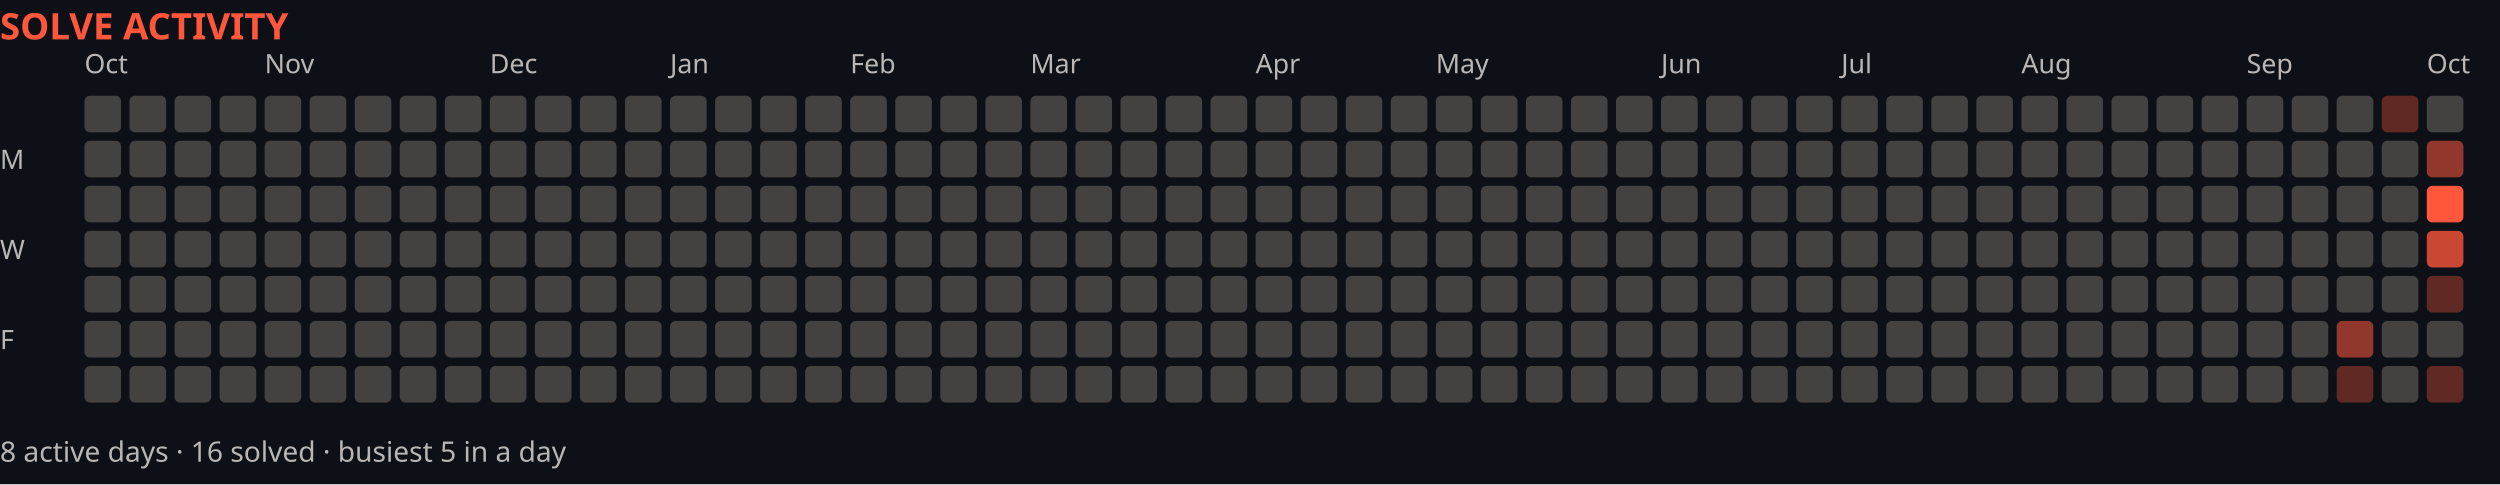
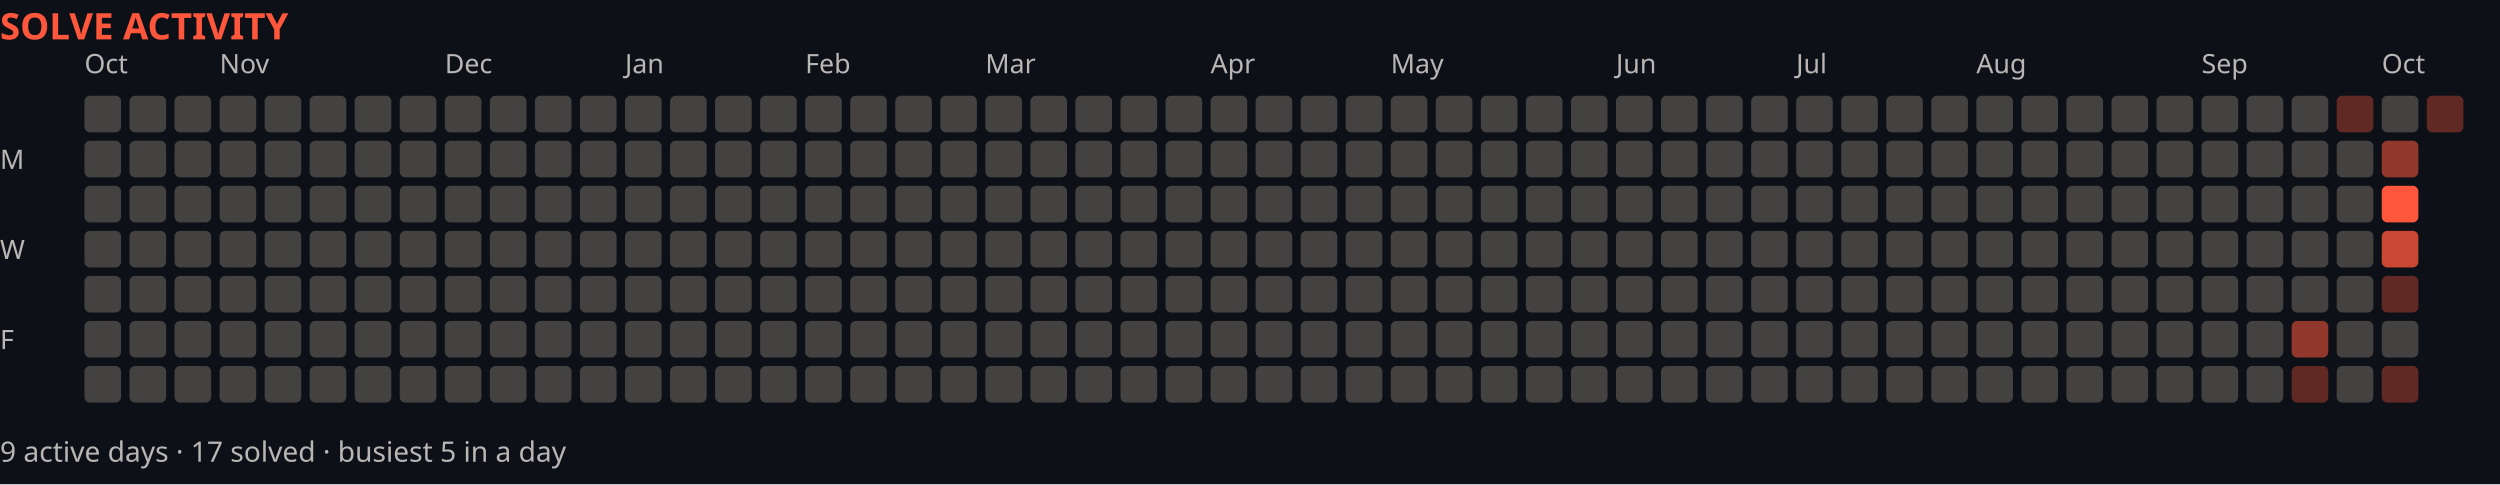
<svg xmlns="http://www.w3.org/2000/svg" width="888" height="172" viewBox="0 0 888 172" role="img" aria-label="Solve activity over the last year">
  <rect width="888" height="172" fill="#0d1117" />
  <text x="0" y="14" font-family="system-ui,sans-serif" font-size="13" font-weight="700" fill="#ff563c">SOLVE ACTIVITY</text>
  <text x="30" y="26" font-family="system-ui,sans-serif" font-size="9.5" fill="#bab6b6">Oct</text>
-   <text x="94" y="26" font-family="system-ui,sans-serif" font-size="9.5" fill="#bab6b6">Nov</text>
-   <text x="174" y="26" font-family="system-ui,sans-serif" font-size="9.5" fill="#bab6b6">Dec</text>
-   <text x="238" y="26" font-family="system-ui,sans-serif" font-size="9.5" fill="#bab6b6">Jan</text>
-   <text x="302" y="26" font-family="system-ui,sans-serif" font-size="9.5" fill="#bab6b6">Feb</text>
-   <text x="366" y="26" font-family="system-ui,sans-serif" font-size="9.5" fill="#bab6b6">Mar</text>
-   <text x="446" y="26" font-family="system-ui,sans-serif" font-size="9.5" fill="#bab6b6">Apr</text>
-   <text x="510" y="26" font-family="system-ui,sans-serif" font-size="9.5" fill="#bab6b6">May</text>
-   <text x="590" y="26" font-family="system-ui,sans-serif" font-size="9.5" fill="#bab6b6">Jun</text>
-   <text x="654" y="26" font-family="system-ui,sans-serif" font-size="9.5" fill="#bab6b6">Jul</text>
-   <text x="718" y="26" font-family="system-ui,sans-serif" font-size="9.5" fill="#bab6b6">Aug</text>
-   <text x="798" y="26" font-family="system-ui,sans-serif" font-size="9.5" fill="#bab6b6">Sep</text>
-   <text x="862" y="26" font-family="system-ui,sans-serif" font-size="9.5" fill="#bab6b6">Oct</text>
+   <text x="78" y="26" font-family="system-ui,sans-serif" font-size="9.5" fill="#bab6b6">Nov</text>
+   <text x="158" y="26" font-family="system-ui,sans-serif" font-size="9.5" fill="#bab6b6">Dec</text>
+   <text x="222" y="26" font-family="system-ui,sans-serif" font-size="9.5" fill="#bab6b6">Jan</text>
+   <text x="286" y="26" font-family="system-ui,sans-serif" font-size="9.5" fill="#bab6b6">Feb</text>
+   <text x="350" y="26" font-family="system-ui,sans-serif" font-size="9.5" fill="#bab6b6">Mar</text>
+   <text x="430" y="26" font-family="system-ui,sans-serif" font-size="9.5" fill="#bab6b6">Apr</text>
+   <text x="494" y="26" font-family="system-ui,sans-serif" font-size="9.5" fill="#bab6b6">May</text>
+   <text x="574" y="26" font-family="system-ui,sans-serif" font-size="9.5" fill="#bab6b6">Jun</text>
+   <text x="638" y="26" font-family="system-ui,sans-serif" font-size="9.5" fill="#bab6b6">Jul</text>
+   <text x="702" y="26" font-family="system-ui,sans-serif" font-size="9.5" fill="#bab6b6">Aug</text>
+   <text x="782" y="26" font-family="system-ui,sans-serif" font-size="9.5" fill="#bab6b6">Sep</text>
+   <text x="846" y="26" font-family="system-ui,sans-serif" font-size="9.5" fill="#bab6b6">Oct</text>
  <text x="0" y="60" font-family="system-ui,sans-serif" font-size="9.5" fill="#bab6b6">M</text>
  <text x="0" y="92" font-family="system-ui,sans-serif" font-size="9.5" fill="#bab6b6">W</text>
  <text x="0" y="124" font-family="system-ui,sans-serif" font-size="9.5" fill="#bab6b6">F</text>
  <rect x="30" y="34" width="13" height="13" fill="#444141" rx="2" />
  <rect x="30" y="50" width="13" height="13" fill="#444141" rx="2" />
  <rect x="30" y="66" width="13" height="13" fill="#444141" rx="2" />
  <rect x="30" y="82" width="13" height="13" fill="#444141" rx="2" />
  <rect x="30" y="98" width="13" height="13" fill="#444141" rx="2" />
  <rect x="30" y="114" width="13" height="13" fill="#444141" rx="2" />
  <rect x="30" y="130" width="13" height="13" fill="#444141" rx="2" />
  <rect x="46" y="34" width="13" height="13" fill="#444141" rx="2" />
  <rect x="46" y="50" width="13" height="13" fill="#444141" rx="2" />
  <rect x="46" y="66" width="13" height="13" fill="#444141" rx="2" />
  <rect x="46" y="82" width="13" height="13" fill="#444141" rx="2" />
  <rect x="46" y="98" width="13" height="13" fill="#444141" rx="2" />
  <rect x="46" y="114" width="13" height="13" fill="#444141" rx="2" />
  <rect x="46" y="130" width="13" height="13" fill="#444141" rx="2" />
  <rect x="62" y="34" width="13" height="13" fill="#444141" rx="2" />
  <rect x="62" y="50" width="13" height="13" fill="#444141" rx="2" />
  <rect x="62" y="66" width="13" height="13" fill="#444141" rx="2" />
  <rect x="62" y="82" width="13" height="13" fill="#444141" rx="2" />
  <rect x="62" y="98" width="13" height="13" fill="#444141" rx="2" />
  <rect x="62" y="114" width="13" height="13" fill="#444141" rx="2" />
  <rect x="62" y="130" width="13" height="13" fill="#444141" rx="2" />
  <rect x="78" y="34" width="13" height="13" fill="#444141" rx="2" />
  <rect x="78" y="50" width="13" height="13" fill="#444141" rx="2" />
  <rect x="78" y="66" width="13" height="13" fill="#444141" rx="2" />
  <rect x="78" y="82" width="13" height="13" fill="#444141" rx="2" />
  <rect x="78" y="98" width="13" height="13" fill="#444141" rx="2" />
  <rect x="78" y="114" width="13" height="13" fill="#444141" rx="2" />
  <rect x="78" y="130" width="13" height="13" fill="#444141" rx="2" />
  <rect x="94" y="34" width="13" height="13" fill="#444141" rx="2" />
  <rect x="94" y="50" width="13" height="13" fill="#444141" rx="2" />
  <rect x="94" y="66" width="13" height="13" fill="#444141" rx="2" />
  <rect x="94" y="82" width="13" height="13" fill="#444141" rx="2" />
  <rect x="94" y="98" width="13" height="13" fill="#444141" rx="2" />
  <rect x="94" y="114" width="13" height="13" fill="#444141" rx="2" />
  <rect x="94" y="130" width="13" height="13" fill="#444141" rx="2" />
  <rect x="110" y="34" width="13" height="13" fill="#444141" rx="2" />
  <rect x="110" y="50" width="13" height="13" fill="#444141" rx="2" />
  <rect x="110" y="66" width="13" height="13" fill="#444141" rx="2" />
  <rect x="110" y="82" width="13" height="13" fill="#444141" rx="2" />
  <rect x="110" y="98" width="13" height="13" fill="#444141" rx="2" />
  <rect x="110" y="114" width="13" height="13" fill="#444141" rx="2" />
  <rect x="110" y="130" width="13" height="13" fill="#444141" rx="2" />
  <rect x="126" y="34" width="13" height="13" fill="#444141" rx="2" />
  <rect x="126" y="50" width="13" height="13" fill="#444141" rx="2" />
  <rect x="126" y="66" width="13" height="13" fill="#444141" rx="2" />
  <rect x="126" y="82" width="13" height="13" fill="#444141" rx="2" />
  <rect x="126" y="98" width="13" height="13" fill="#444141" rx="2" />
  <rect x="126" y="114" width="13" height="13" fill="#444141" rx="2" />
  <rect x="126" y="130" width="13" height="13" fill="#444141" rx="2" />
  <rect x="142" y="34" width="13" height="13" fill="#444141" rx="2" />
  <rect x="142" y="50" width="13" height="13" fill="#444141" rx="2" />
  <rect x="142" y="66" width="13" height="13" fill="#444141" rx="2" />
  <rect x="142" y="82" width="13" height="13" fill="#444141" rx="2" />
  <rect x="142" y="98" width="13" height="13" fill="#444141" rx="2" />
  <rect x="142" y="114" width="13" height="13" fill="#444141" rx="2" />
  <rect x="142" y="130" width="13" height="13" fill="#444141" rx="2" />
  <rect x="158" y="34" width="13" height="13" fill="#444141" rx="2" />
  <rect x="158" y="50" width="13" height="13" fill="#444141" rx="2" />
  <rect x="158" y="66" width="13" height="13" fill="#444141" rx="2" />
  <rect x="158" y="82" width="13" height="13" fill="#444141" rx="2" />
  <rect x="158" y="98" width="13" height="13" fill="#444141" rx="2" />
  <rect x="158" y="114" width="13" height="13" fill="#444141" rx="2" />
  <rect x="158" y="130" width="13" height="13" fill="#444141" rx="2" />
  <rect x="174" y="34" width="13" height="13" fill="#444141" rx="2" />
  <rect x="174" y="50" width="13" height="13" fill="#444141" rx="2" />
  <rect x="174" y="66" width="13" height="13" fill="#444141" rx="2" />
  <rect x="174" y="82" width="13" height="13" fill="#444141" rx="2" />
  <rect x="174" y="98" width="13" height="13" fill="#444141" rx="2" />
  <rect x="174" y="114" width="13" height="13" fill="#444141" rx="2" />
  <rect x="174" y="130" width="13" height="13" fill="#444141" rx="2" />
  <rect x="190" y="34" width="13" height="13" fill="#444141" rx="2" />
  <rect x="190" y="50" width="13" height="13" fill="#444141" rx="2" />
  <rect x="190" y="66" width="13" height="13" fill="#444141" rx="2" />
  <rect x="190" y="82" width="13" height="13" fill="#444141" rx="2" />
  <rect x="190" y="98" width="13" height="13" fill="#444141" rx="2" />
  <rect x="190" y="114" width="13" height="13" fill="#444141" rx="2" />
  <rect x="190" y="130" width="13" height="13" fill="#444141" rx="2" />
  <rect x="206" y="34" width="13" height="13" fill="#444141" rx="2" />
  <rect x="206" y="50" width="13" height="13" fill="#444141" rx="2" />
  <rect x="206" y="66" width="13" height="13" fill="#444141" rx="2" />
  <rect x="206" y="82" width="13" height="13" fill="#444141" rx="2" />
  <rect x="206" y="98" width="13" height="13" fill="#444141" rx="2" />
  <rect x="206" y="114" width="13" height="13" fill="#444141" rx="2" />
  <rect x="206" y="130" width="13" height="13" fill="#444141" rx="2" />
  <rect x="222" y="34" width="13" height="13" fill="#444141" rx="2" />
  <rect x="222" y="50" width="13" height="13" fill="#444141" rx="2" />
  <rect x="222" y="66" width="13" height="13" fill="#444141" rx="2" />
  <rect x="222" y="82" width="13" height="13" fill="#444141" rx="2" />
  <rect x="222" y="98" width="13" height="13" fill="#444141" rx="2" />
  <rect x="222" y="114" width="13" height="13" fill="#444141" rx="2" />
  <rect x="222" y="130" width="13" height="13" fill="#444141" rx="2" />
  <rect x="238" y="34" width="13" height="13" fill="#444141" rx="2" />
  <rect x="238" y="50" width="13" height="13" fill="#444141" rx="2" />
  <rect x="238" y="66" width="13" height="13" fill="#444141" rx="2" />
  <rect x="238" y="82" width="13" height="13" fill="#444141" rx="2" />
  <rect x="238" y="98" width="13" height="13" fill="#444141" rx="2" />
  <rect x="238" y="114" width="13" height="13" fill="#444141" rx="2" />
  <rect x="238" y="130" width="13" height="13" fill="#444141" rx="2" />
  <rect x="254" y="34" width="13" height="13" fill="#444141" rx="2" />
  <rect x="254" y="50" width="13" height="13" fill="#444141" rx="2" />
  <rect x="254" y="66" width="13" height="13" fill="#444141" rx="2" />
  <rect x="254" y="82" width="13" height="13" fill="#444141" rx="2" />
  <rect x="254" y="98" width="13" height="13" fill="#444141" rx="2" />
  <rect x="254" y="114" width="13" height="13" fill="#444141" rx="2" />
  <rect x="254" y="130" width="13" height="13" fill="#444141" rx="2" />
  <rect x="270" y="34" width="13" height="13" fill="#444141" rx="2" />
  <rect x="270" y="50" width="13" height="13" fill="#444141" rx="2" />
  <rect x="270" y="66" width="13" height="13" fill="#444141" rx="2" />
  <rect x="270" y="82" width="13" height="13" fill="#444141" rx="2" />
  <rect x="270" y="98" width="13" height="13" fill="#444141" rx="2" />
  <rect x="270" y="114" width="13" height="13" fill="#444141" rx="2" />
  <rect x="270" y="130" width="13" height="13" fill="#444141" rx="2" />
  <rect x="286" y="34" width="13" height="13" fill="#444141" rx="2" />
  <rect x="286" y="50" width="13" height="13" fill="#444141" rx="2" />
  <rect x="286" y="66" width="13" height="13" fill="#444141" rx="2" />
  <rect x="286" y="82" width="13" height="13" fill="#444141" rx="2" />
  <rect x="286" y="98" width="13" height="13" fill="#444141" rx="2" />
  <rect x="286" y="114" width="13" height="13" fill="#444141" rx="2" />
  <rect x="286" y="130" width="13" height="13" fill="#444141" rx="2" />
  <rect x="302" y="34" width="13" height="13" fill="#444141" rx="2" />
  <rect x="302" y="50" width="13" height="13" fill="#444141" rx="2" />
  <rect x="302" y="66" width="13" height="13" fill="#444141" rx="2" />
  <rect x="302" y="82" width="13" height="13" fill="#444141" rx="2" />
  <rect x="302" y="98" width="13" height="13" fill="#444141" rx="2" />
  <rect x="302" y="114" width="13" height="13" fill="#444141" rx="2" />
  <rect x="302" y="130" width="13" height="13" fill="#444141" rx="2" />
  <rect x="318" y="34" width="13" height="13" fill="#444141" rx="2" />
  <rect x="318" y="50" width="13" height="13" fill="#444141" rx="2" />
  <rect x="318" y="66" width="13" height="13" fill="#444141" rx="2" />
  <rect x="318" y="82" width="13" height="13" fill="#444141" rx="2" />
  <rect x="318" y="98" width="13" height="13" fill="#444141" rx="2" />
  <rect x="318" y="114" width="13" height="13" fill="#444141" rx="2" />
  <rect x="318" y="130" width="13" height="13" fill="#444141" rx="2" />
  <rect x="334" y="34" width="13" height="13" fill="#444141" rx="2" />
  <rect x="334" y="50" width="13" height="13" fill="#444141" rx="2" />
  <rect x="334" y="66" width="13" height="13" fill="#444141" rx="2" />
  <rect x="334" y="82" width="13" height="13" fill="#444141" rx="2" />
  <rect x="334" y="98" width="13" height="13" fill="#444141" rx="2" />
  <rect x="334" y="114" width="13" height="13" fill="#444141" rx="2" />
  <rect x="334" y="130" width="13" height="13" fill="#444141" rx="2" />
  <rect x="350" y="34" width="13" height="13" fill="#444141" rx="2" />
  <rect x="350" y="50" width="13" height="13" fill="#444141" rx="2" />
  <rect x="350" y="66" width="13" height="13" fill="#444141" rx="2" />
  <rect x="350" y="82" width="13" height="13" fill="#444141" rx="2" />
  <rect x="350" y="98" width="13" height="13" fill="#444141" rx="2" />
  <rect x="350" y="114" width="13" height="13" fill="#444141" rx="2" />
  <rect x="350" y="130" width="13" height="13" fill="#444141" rx="2" />
  <rect x="366" y="34" width="13" height="13" fill="#444141" rx="2" />
  <rect x="366" y="50" width="13" height="13" fill="#444141" rx="2" />
  <rect x="366" y="66" width="13" height="13" fill="#444141" rx="2" />
  <rect x="366" y="82" width="13" height="13" fill="#444141" rx="2" />
  <rect x="366" y="98" width="13" height="13" fill="#444141" rx="2" />
  <rect x="366" y="114" width="13" height="13" fill="#444141" rx="2" />
  <rect x="366" y="130" width="13" height="13" fill="#444141" rx="2" />
  <rect x="382" y="34" width="13" height="13" fill="#444141" rx="2" />
  <rect x="382" y="50" width="13" height="13" fill="#444141" rx="2" />
  <rect x="382" y="66" width="13" height="13" fill="#444141" rx="2" />
  <rect x="382" y="82" width="13" height="13" fill="#444141" rx="2" />
  <rect x="382" y="98" width="13" height="13" fill="#444141" rx="2" />
  <rect x="382" y="114" width="13" height="13" fill="#444141" rx="2" />
  <rect x="382" y="130" width="13" height="13" fill="#444141" rx="2" />
  <rect x="398" y="34" width="13" height="13" fill="#444141" rx="2" />
  <rect x="398" y="50" width="13" height="13" fill="#444141" rx="2" />
  <rect x="398" y="66" width="13" height="13" fill="#444141" rx="2" />
  <rect x="398" y="82" width="13" height="13" fill="#444141" rx="2" />
  <rect x="398" y="98" width="13" height="13" fill="#444141" rx="2" />
  <rect x="398" y="114" width="13" height="13" fill="#444141" rx="2" />
  <rect x="398" y="130" width="13" height="13" fill="#444141" rx="2" />
  <rect x="414" y="34" width="13" height="13" fill="#444141" rx="2" />
  <rect x="414" y="50" width="13" height="13" fill="#444141" rx="2" />
  <rect x="414" y="66" width="13" height="13" fill="#444141" rx="2" />
  <rect x="414" y="82" width="13" height="13" fill="#444141" rx="2" />
  <rect x="414" y="98" width="13" height="13" fill="#444141" rx="2" />
  <rect x="414" y="114" width="13" height="13" fill="#444141" rx="2" />
  <rect x="414" y="130" width="13" height="13" fill="#444141" rx="2" />
  <rect x="430" y="34" width="13" height="13" fill="#444141" rx="2" />
  <rect x="430" y="50" width="13" height="13" fill="#444141" rx="2" />
  <rect x="430" y="66" width="13" height="13" fill="#444141" rx="2" />
  <rect x="430" y="82" width="13" height="13" fill="#444141" rx="2" />
  <rect x="430" y="98" width="13" height="13" fill="#444141" rx="2" />
  <rect x="430" y="114" width="13" height="13" fill="#444141" rx="2" />
  <rect x="430" y="130" width="13" height="13" fill="#444141" rx="2" />
  <rect x="446" y="34" width="13" height="13" fill="#444141" rx="2" />
  <rect x="446" y="50" width="13" height="13" fill="#444141" rx="2" />
  <rect x="446" y="66" width="13" height="13" fill="#444141" rx="2" />
  <rect x="446" y="82" width="13" height="13" fill="#444141" rx="2" />
  <rect x="446" y="98" width="13" height="13" fill="#444141" rx="2" />
  <rect x="446" y="114" width="13" height="13" fill="#444141" rx="2" />
  <rect x="446" y="130" width="13" height="13" fill="#444141" rx="2" />
  <rect x="462" y="34" width="13" height="13" fill="#444141" rx="2" />
  <rect x="462" y="50" width="13" height="13" fill="#444141" rx="2" />
  <rect x="462" y="66" width="13" height="13" fill="#444141" rx="2" />
  <rect x="462" y="82" width="13" height="13" fill="#444141" rx="2" />
  <rect x="462" y="98" width="13" height="13" fill="#444141" rx="2" />
  <rect x="462" y="114" width="13" height="13" fill="#444141" rx="2" />
  <rect x="462" y="130" width="13" height="13" fill="#444141" rx="2" />
  <rect x="478" y="34" width="13" height="13" fill="#444141" rx="2" />
  <rect x="478" y="50" width="13" height="13" fill="#444141" rx="2" />
  <rect x="478" y="66" width="13" height="13" fill="#444141" rx="2" />
  <rect x="478" y="82" width="13" height="13" fill="#444141" rx="2" />
  <rect x="478" y="98" width="13" height="13" fill="#444141" rx="2" />
  <rect x="478" y="114" width="13" height="13" fill="#444141" rx="2" />
  <rect x="478" y="130" width="13" height="13" fill="#444141" rx="2" />
  <rect x="494" y="34" width="13" height="13" fill="#444141" rx="2" />
  <rect x="494" y="50" width="13" height="13" fill="#444141" rx="2" />
  <rect x="494" y="66" width="13" height="13" fill="#444141" rx="2" />
  <rect x="494" y="82" width="13" height="13" fill="#444141" rx="2" />
  <rect x="494" y="98" width="13" height="13" fill="#444141" rx="2" />
  <rect x="494" y="114" width="13" height="13" fill="#444141" rx="2" />
  <rect x="494" y="130" width="13" height="13" fill="#444141" rx="2" />
  <rect x="510" y="34" width="13" height="13" fill="#444141" rx="2" />
  <rect x="510" y="50" width="13" height="13" fill="#444141" rx="2" />
  <rect x="510" y="66" width="13" height="13" fill="#444141" rx="2" />
  <rect x="510" y="82" width="13" height="13" fill="#444141" rx="2" />
  <rect x="510" y="98" width="13" height="13" fill="#444141" rx="2" />
  <rect x="510" y="114" width="13" height="13" fill="#444141" rx="2" />
  <rect x="510" y="130" width="13" height="13" fill="#444141" rx="2" />
  <rect x="526" y="34" width="13" height="13" fill="#444141" rx="2" />
  <rect x="526" y="50" width="13" height="13" fill="#444141" rx="2" />
  <rect x="526" y="66" width="13" height="13" fill="#444141" rx="2" />
  <rect x="526" y="82" width="13" height="13" fill="#444141" rx="2" />
  <rect x="526" y="98" width="13" height="13" fill="#444141" rx="2" />
  <rect x="526" y="114" width="13" height="13" fill="#444141" rx="2" />
  <rect x="526" y="130" width="13" height="13" fill="#444141" rx="2" />
  <rect x="542" y="34" width="13" height="13" fill="#444141" rx="2" />
  <rect x="542" y="50" width="13" height="13" fill="#444141" rx="2" />
  <rect x="542" y="66" width="13" height="13" fill="#444141" rx="2" />
  <rect x="542" y="82" width="13" height="13" fill="#444141" rx="2" />
  <rect x="542" y="98" width="13" height="13" fill="#444141" rx="2" />
  <rect x="542" y="114" width="13" height="13" fill="#444141" rx="2" />
  <rect x="542" y="130" width="13" height="13" fill="#444141" rx="2" />
  <rect x="558" y="34" width="13" height="13" fill="#444141" rx="2" />
  <rect x="558" y="50" width="13" height="13" fill="#444141" rx="2" />
  <rect x="558" y="66" width="13" height="13" fill="#444141" rx="2" />
  <rect x="558" y="82" width="13" height="13" fill="#444141" rx="2" />
  <rect x="558" y="98" width="13" height="13" fill="#444141" rx="2" />
  <rect x="558" y="114" width="13" height="13" fill="#444141" rx="2" />
  <rect x="558" y="130" width="13" height="13" fill="#444141" rx="2" />
  <rect x="574" y="34" width="13" height="13" fill="#444141" rx="2" />
  <rect x="574" y="50" width="13" height="13" fill="#444141" rx="2" />
  <rect x="574" y="66" width="13" height="13" fill="#444141" rx="2" />
  <rect x="574" y="82" width="13" height="13" fill="#444141" rx="2" />
  <rect x="574" y="98" width="13" height="13" fill="#444141" rx="2" />
  <rect x="574" y="114" width="13" height="13" fill="#444141" rx="2" />
  <rect x="574" y="130" width="13" height="13" fill="#444141" rx="2" />
  <rect x="590" y="34" width="13" height="13" fill="#444141" rx="2" />
  <rect x="590" y="50" width="13" height="13" fill="#444141" rx="2" />
  <rect x="590" y="66" width="13" height="13" fill="#444141" rx="2" />
  <rect x="590" y="82" width="13" height="13" fill="#444141" rx="2" />
  <rect x="590" y="98" width="13" height="13" fill="#444141" rx="2" />
  <rect x="590" y="114" width="13" height="13" fill="#444141" rx="2" />
  <rect x="590" y="130" width="13" height="13" fill="#444141" rx="2" />
  <rect x="606" y="34" width="13" height="13" fill="#444141" rx="2" />
  <rect x="606" y="50" width="13" height="13" fill="#444141" rx="2" />
  <rect x="606" y="66" width="13" height="13" fill="#444141" rx="2" />
  <rect x="606" y="82" width="13" height="13" fill="#444141" rx="2" />
  <rect x="606" y="98" width="13" height="13" fill="#444141" rx="2" />
  <rect x="606" y="114" width="13" height="13" fill="#444141" rx="2" />
  <rect x="606" y="130" width="13" height="13" fill="#444141" rx="2" />
  <rect x="622" y="34" width="13" height="13" fill="#444141" rx="2" />
  <rect x="622" y="50" width="13" height="13" fill="#444141" rx="2" />
  <rect x="622" y="66" width="13" height="13" fill="#444141" rx="2" />
  <rect x="622" y="82" width="13" height="13" fill="#444141" rx="2" />
  <rect x="622" y="98" width="13" height="13" fill="#444141" rx="2" />
  <rect x="622" y="114" width="13" height="13" fill="#444141" rx="2" />
  <rect x="622" y="130" width="13" height="13" fill="#444141" rx="2" />
  <rect x="638" y="34" width="13" height="13" fill="#444141" rx="2" />
  <rect x="638" y="50" width="13" height="13" fill="#444141" rx="2" />
  <rect x="638" y="66" width="13" height="13" fill="#444141" rx="2" />
  <rect x="638" y="82" width="13" height="13" fill="#444141" rx="2" />
  <rect x="638" y="98" width="13" height="13" fill="#444141" rx="2" />
  <rect x="638" y="114" width="13" height="13" fill="#444141" rx="2" />
  <rect x="638" y="130" width="13" height="13" fill="#444141" rx="2" />
  <rect x="654" y="34" width="13" height="13" fill="#444141" rx="2" />
  <rect x="654" y="50" width="13" height="13" fill="#444141" rx="2" />
  <rect x="654" y="66" width="13" height="13" fill="#444141" rx="2" />
  <rect x="654" y="82" width="13" height="13" fill="#444141" rx="2" />
  <rect x="654" y="98" width="13" height="13" fill="#444141" rx="2" />
  <rect x="654" y="114" width="13" height="13" fill="#444141" rx="2" />
  <rect x="654" y="130" width="13" height="13" fill="#444141" rx="2" />
  <rect x="670" y="34" width="13" height="13" fill="#444141" rx="2" />
  <rect x="670" y="50" width="13" height="13" fill="#444141" rx="2" />
  <rect x="670" y="66" width="13" height="13" fill="#444141" rx="2" />
  <rect x="670" y="82" width="13" height="13" fill="#444141" rx="2" />
  <rect x="670" y="98" width="13" height="13" fill="#444141" rx="2" />
  <rect x="670" y="114" width="13" height="13" fill="#444141" rx="2" />
  <rect x="670" y="130" width="13" height="13" fill="#444141" rx="2" />
  <rect x="686" y="34" width="13" height="13" fill="#444141" rx="2" />
  <rect x="686" y="50" width="13" height="13" fill="#444141" rx="2" />
  <rect x="686" y="66" width="13" height="13" fill="#444141" rx="2" />
  <rect x="686" y="82" width="13" height="13" fill="#444141" rx="2" />
  <rect x="686" y="98" width="13" height="13" fill="#444141" rx="2" />
  <rect x="686" y="114" width="13" height="13" fill="#444141" rx="2" />
  <rect x="686" y="130" width="13" height="13" fill="#444141" rx="2" />
  <rect x="702" y="34" width="13" height="13" fill="#444141" rx="2" />
  <rect x="702" y="50" width="13" height="13" fill="#444141" rx="2" />
  <rect x="702" y="66" width="13" height="13" fill="#444141" rx="2" />
  <rect x="702" y="82" width="13" height="13" fill="#444141" rx="2" />
  <rect x="702" y="98" width="13" height="13" fill="#444141" rx="2" />
  <rect x="702" y="114" width="13" height="13" fill="#444141" rx="2" />
  <rect x="702" y="130" width="13" height="13" fill="#444141" rx="2" />
  <rect x="718" y="34" width="13" height="13" fill="#444141" rx="2" />
  <rect x="718" y="50" width="13" height="13" fill="#444141" rx="2" />
  <rect x="718" y="66" width="13" height="13" fill="#444141" rx="2" />
  <rect x="718" y="82" width="13" height="13" fill="#444141" rx="2" />
  <rect x="718" y="98" width="13" height="13" fill="#444141" rx="2" />
  <rect x="718" y="114" width="13" height="13" fill="#444141" rx="2" />
  <rect x="718" y="130" width="13" height="13" fill="#444141" rx="2" />
  <rect x="734" y="34" width="13" height="13" fill="#444141" rx="2" />
  <rect x="734" y="50" width="13" height="13" fill="#444141" rx="2" />
  <rect x="734" y="66" width="13" height="13" fill="#444141" rx="2" />
  <rect x="734" y="82" width="13" height="13" fill="#444141" rx="2" />
  <rect x="734" y="98" width="13" height="13" fill="#444141" rx="2" />
  <rect x="734" y="114" width="13" height="13" fill="#444141" rx="2" />
  <rect x="734" y="130" width="13" height="13" fill="#444141" rx="2" />
  <rect x="750" y="34" width="13" height="13" fill="#444141" rx="2" />
  <rect x="750" y="50" width="13" height="13" fill="#444141" rx="2" />
  <rect x="750" y="66" width="13" height="13" fill="#444141" rx="2" />
  <rect x="750" y="82" width="13" height="13" fill="#444141" rx="2" />
  <rect x="750" y="98" width="13" height="13" fill="#444141" rx="2" />
  <rect x="750" y="114" width="13" height="13" fill="#444141" rx="2" />
  <rect x="750" y="130" width="13" height="13" fill="#444141" rx="2" />
  <rect x="766" y="34" width="13" height="13" fill="#444141" rx="2" />
  <rect x="766" y="50" width="13" height="13" fill="#444141" rx="2" />
  <rect x="766" y="66" width="13" height="13" fill="#444141" rx="2" />
  <rect x="766" y="82" width="13" height="13" fill="#444141" rx="2" />
  <rect x="766" y="98" width="13" height="13" fill="#444141" rx="2" />
  <rect x="766" y="114" width="13" height="13" fill="#444141" rx="2" />
  <rect x="766" y="130" width="13" height="13" fill="#444141" rx="2" />
  <rect x="782" y="34" width="13" height="13" fill="#444141" rx="2" />
  <rect x="782" y="50" width="13" height="13" fill="#444141" rx="2" />
  <rect x="782" y="66" width="13" height="13" fill="#444141" rx="2" />
  <rect x="782" y="82" width="13" height="13" fill="#444141" rx="2" />
  <rect x="782" y="98" width="13" height="13" fill="#444141" rx="2" />
  <rect x="782" y="114" width="13" height="13" fill="#444141" rx="2" />
  <rect x="782" y="130" width="13" height="13" fill="#444141" rx="2" />
  <rect x="798" y="34" width="13" height="13" fill="#444141" rx="2" />
  <rect x="798" y="50" width="13" height="13" fill="#444141" rx="2" />
  <rect x="798" y="66" width="13" height="13" fill="#444141" rx="2" />
  <rect x="798" y="82" width="13" height="13" fill="#444141" rx="2" />
  <rect x="798" y="98" width="13" height="13" fill="#444141" rx="2" />
  <rect x="798" y="114" width="13" height="13" fill="#444141" rx="2" />
  <rect x="798" y="130" width="13" height="13" fill="#444141" rx="2" />
  <rect x="814" y="34" width="13" height="13" fill="#444141" rx="2" />
  <rect x="814" y="50" width="13" height="13" fill="#444141" rx="2" />
  <rect x="814" y="66" width="13" height="13" fill="#444141" rx="2" />
  <rect x="814" y="82" width="13" height="13" fill="#444141" rx="2" />
  <rect x="814" y="98" width="13" height="13" fill="#444141" rx="2" />
-   <rect x="814" y="114" width="13" height="13" fill="#444141" rx="2" />
-   <rect x="814" y="130" width="13" height="13" fill="#444141" rx="2" />
-   <rect x="830" y="34" width="13" height="13" fill="#444141" rx="2" />
+   <rect x="814" y="114" width="13" height="13" fill="#ff563c8c" rx="2" />
+   <rect x="814" y="130" width="13" height="13" fill="#ff563c59" rx="2" />
+   <rect x="830" y="34" width="13" height="13" fill="#ff563c59" rx="2" />
  <rect x="830" y="50" width="13" height="13" fill="#444141" rx="2" />
  <rect x="830" y="66" width="13" height="13" fill="#444141" rx="2" />
  <rect x="830" y="82" width="13" height="13" fill="#444141" rx="2" />
  <rect x="830" y="98" width="13" height="13" fill="#444141" rx="2" />
-   <rect x="830" y="114" width="13" height="13" fill="#ff563c8c" rx="2" />
-   <rect x="830" y="130" width="13" height="13" fill="#ff563c59" rx="2" />
-   <rect x="846" y="34" width="13" height="13" fill="#ff563c59" rx="2" />
-   <rect x="846" y="50" width="13" height="13" fill="#444141" rx="2" />
-   <rect x="846" y="66" width="13" height="13" fill="#444141" rx="2" />
-   <rect x="846" y="82" width="13" height="13" fill="#444141" rx="2" />
-   <rect x="846" y="98" width="13" height="13" fill="#444141" rx="2" />
+   <rect x="830" y="114" width="13" height="13" fill="#444141" rx="2" />
+   <rect x="830" y="130" width="13" height="13" fill="#444141" rx="2" />
+   <rect x="846" y="34" width="13" height="13" fill="#444141" rx="2" />
+   <rect x="846" y="50" width="13" height="13" fill="#ff563c8c" rx="2" />
+   <rect x="846" y="66" width="13" height="13" fill="#ff563c" rx="2" />
+   <rect x="846" y="82" width="13" height="13" fill="#ff563cc7" rx="2" />
+   <rect x="846" y="98" width="13" height="13" fill="#ff563c59" rx="2" />
  <rect x="846" y="114" width="13" height="13" fill="#444141" rx="2" />
-   <rect x="846" y="130" width="13" height="13" fill="#444141" rx="2" />
-   <rect x="862" y="34" width="13" height="13" fill="#444141" rx="2" />
-   <rect x="862" y="50" width="13" height="13" fill="#ff563c8c" rx="2" />
-   <rect x="862" y="66" width="13" height="13" fill="#ff563c" rx="2" />
-   <rect x="862" y="82" width="13" height="13" fill="#ff563cc7" rx="2" />
-   <rect x="862" y="98" width="13" height="13" fill="#ff563c59" rx="2" />
-   <rect x="862" y="114" width="13" height="13" fill="#444141" rx="2" />
-   <rect x="862" y="130" width="13" height="13" fill="#ff563c59" rx="2" />
-   <text x="0" y="164" font-family="system-ui,sans-serif" font-size="10" fill="#bab6b6">8 active days · 16 solved · busiest 5 in a day</text>
+   <rect x="846" y="130" width="13" height="13" fill="#ff563c59" rx="2" />
+   <rect x="862" y="34" width="13" height="13" fill="#ff563c59" rx="2" />
+   <text x="0" y="164" font-family="system-ui,sans-serif" font-size="10" fill="#bab6b6">9 active days · 17 solved · busiest 5 in a day</text>
</svg>
